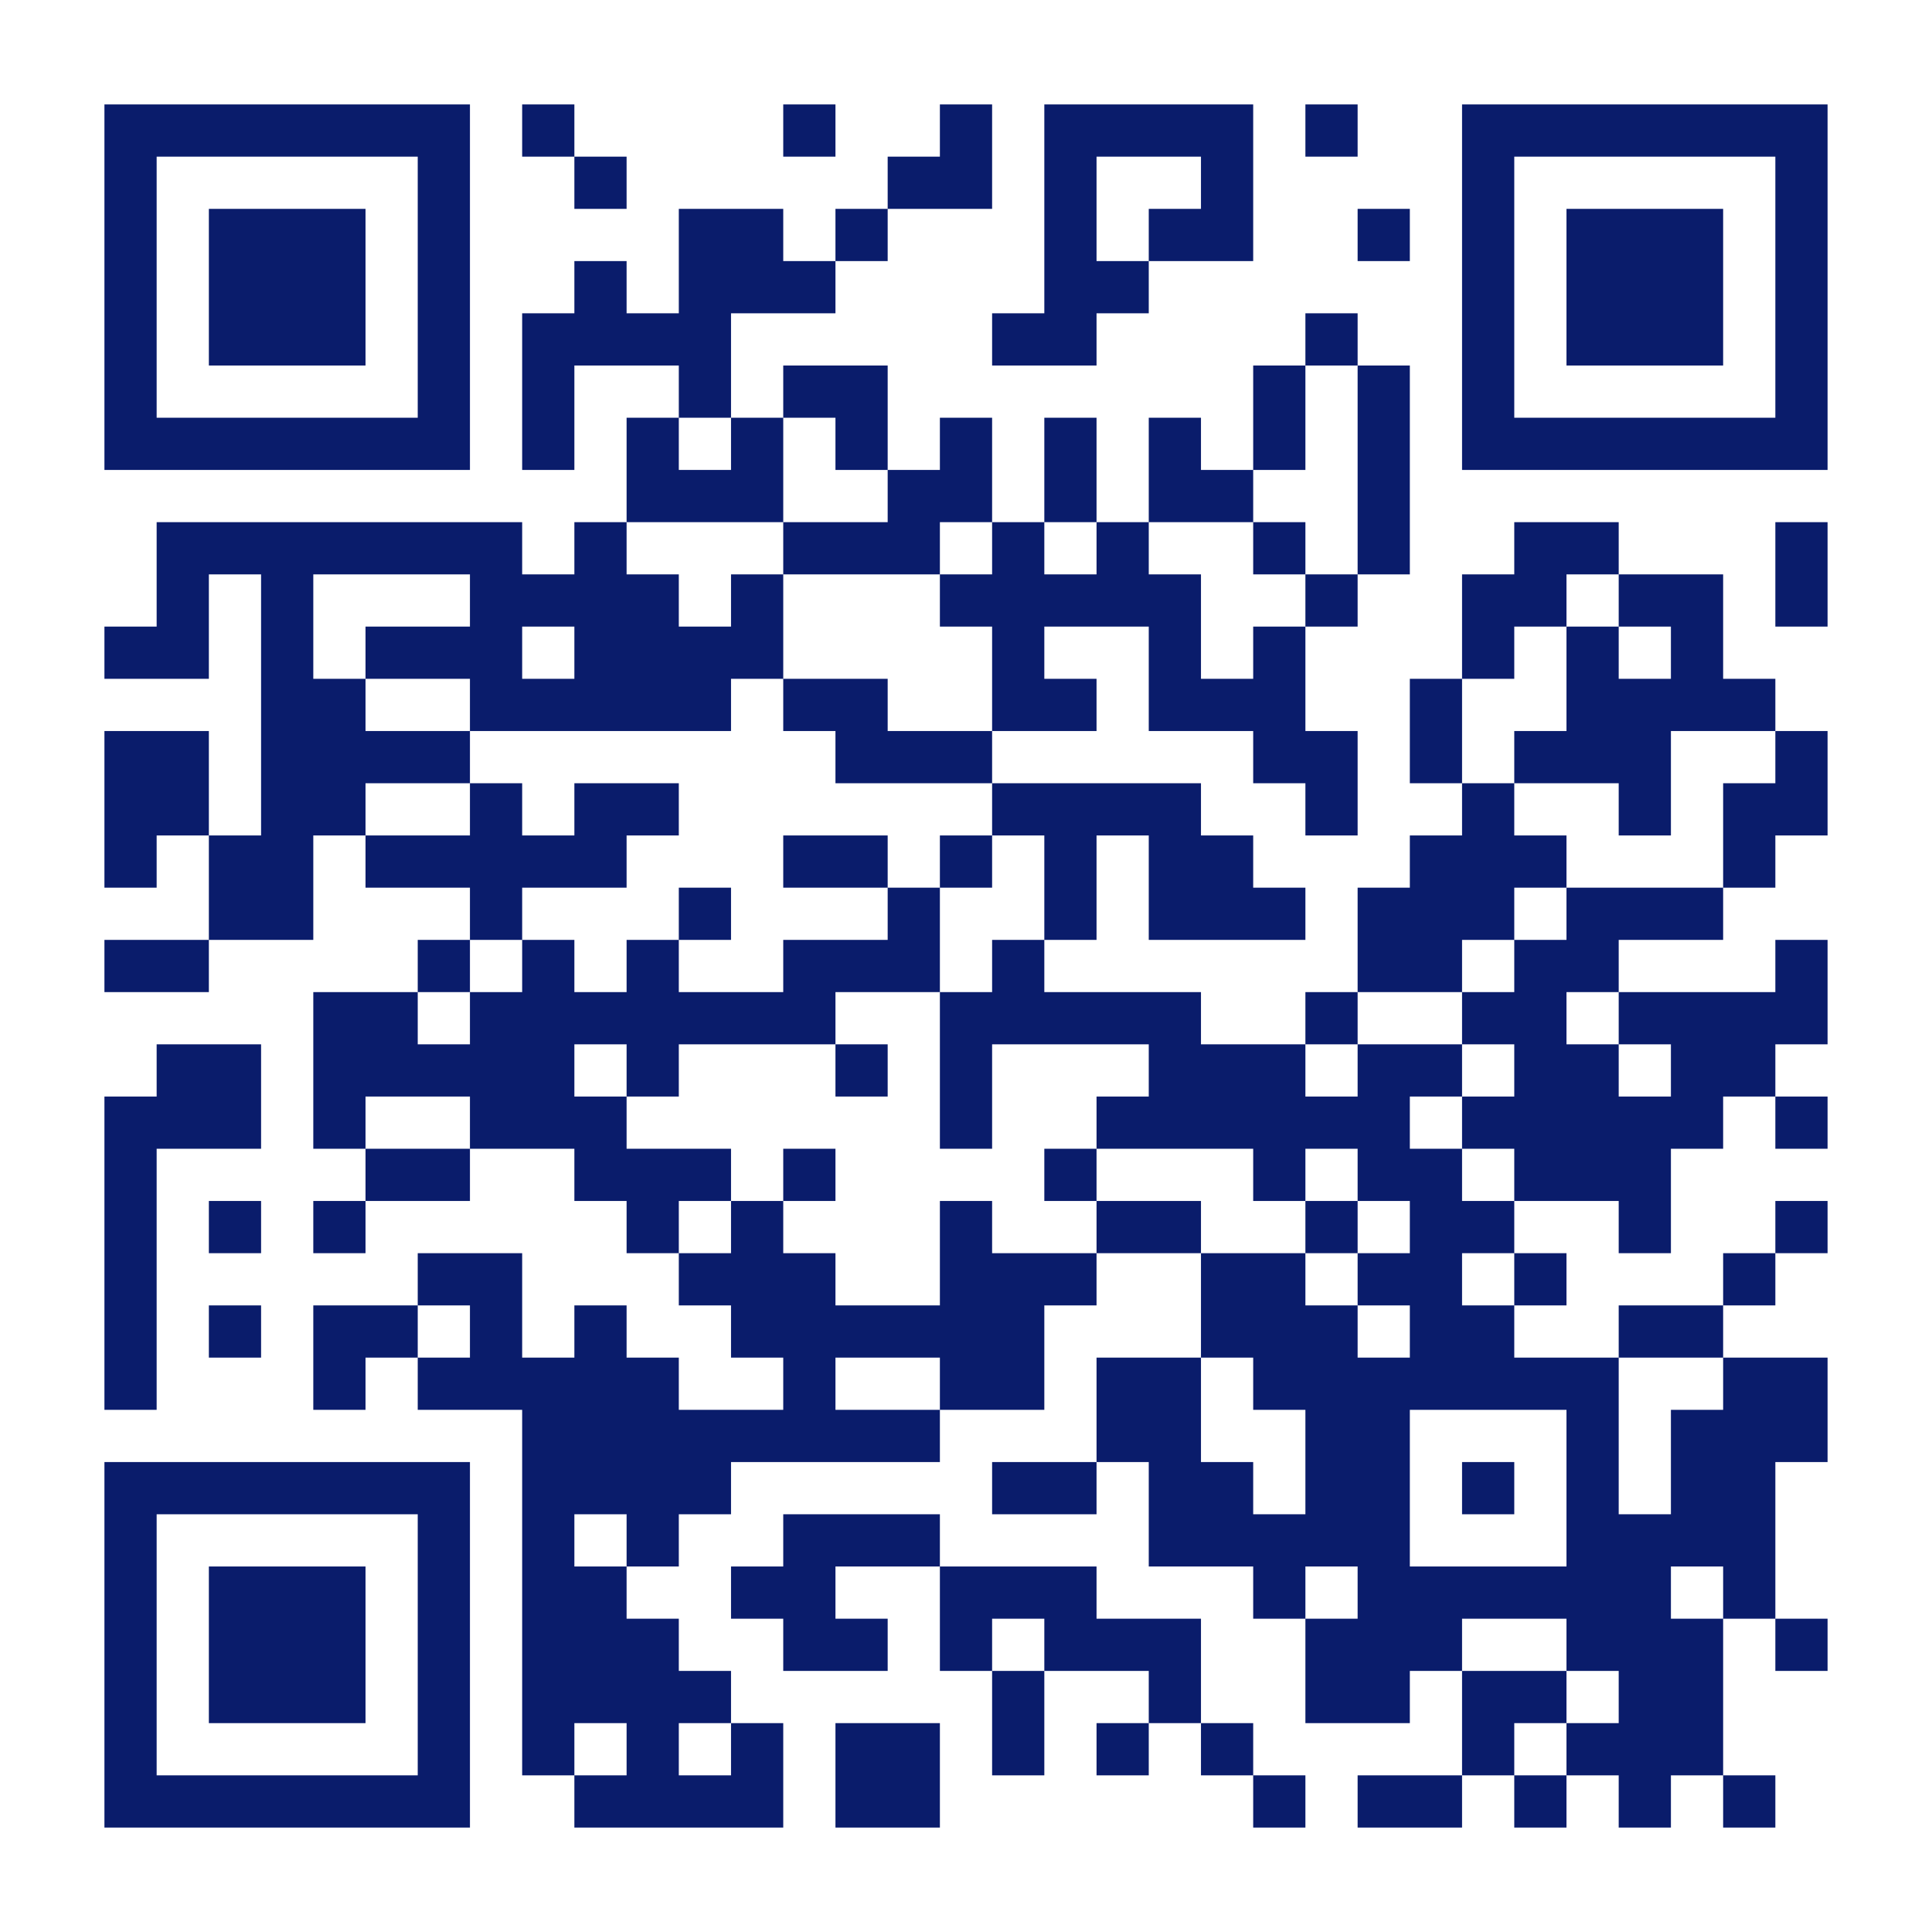
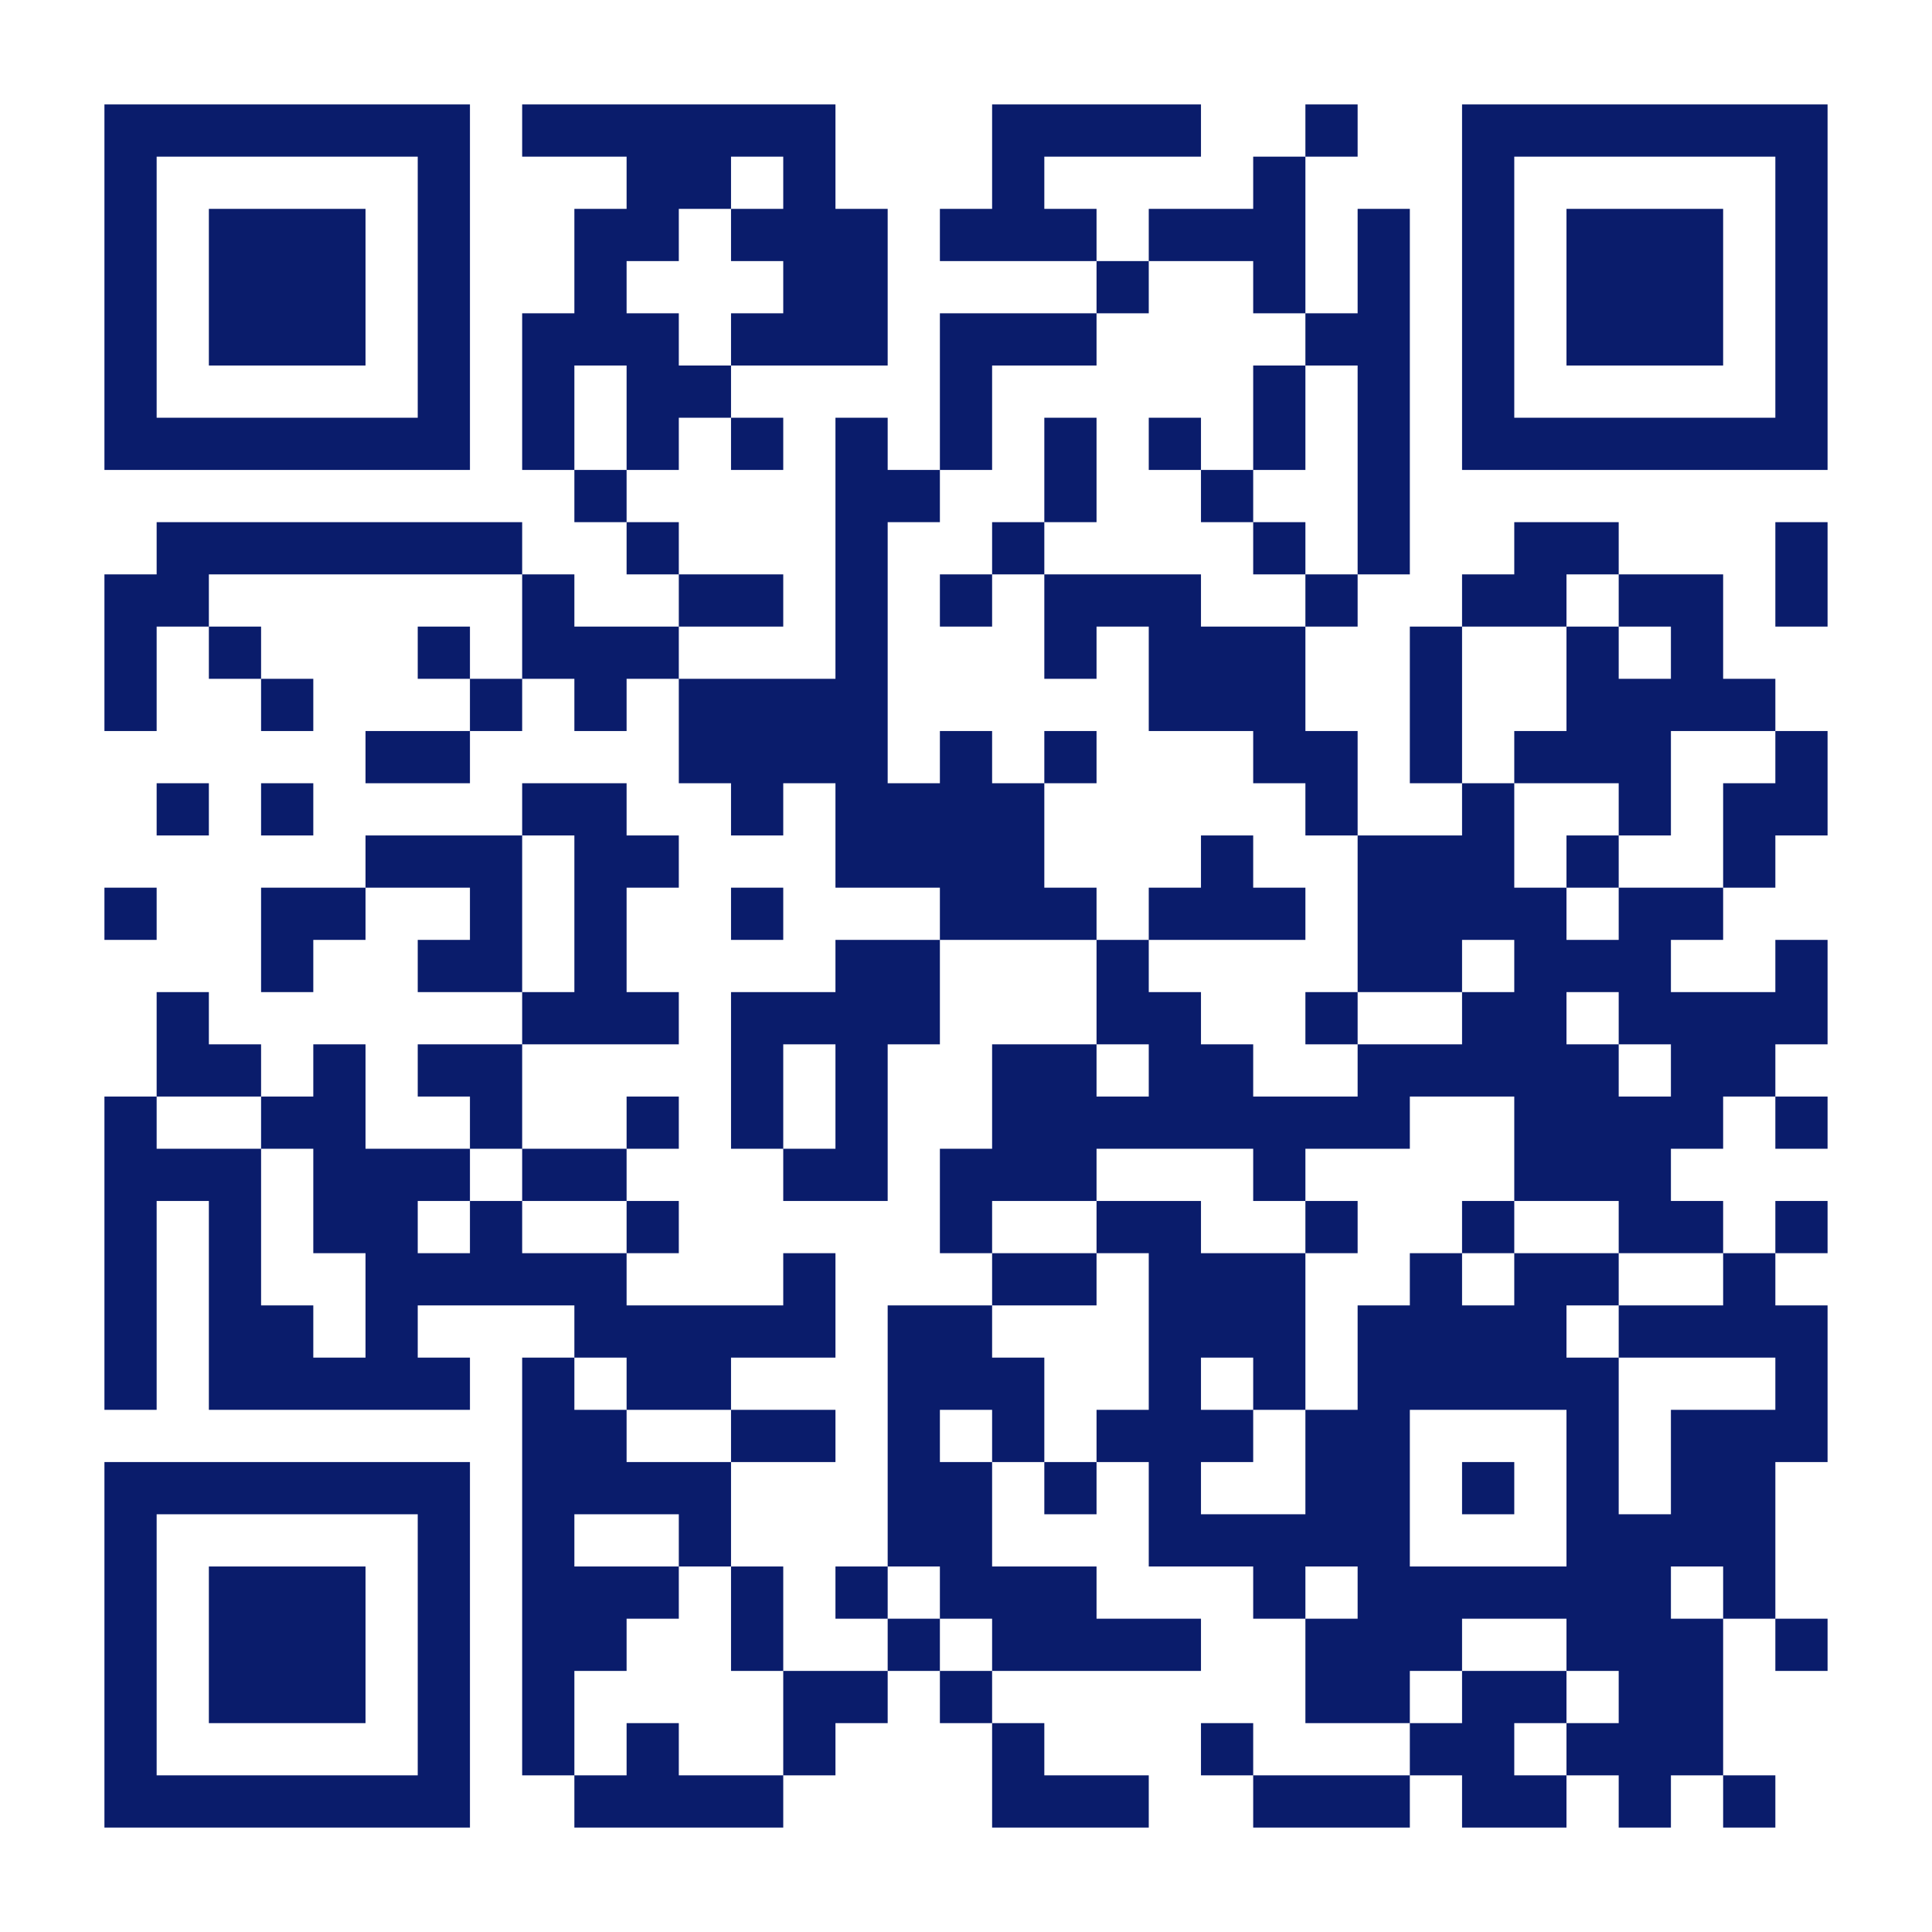
<svg xmlns="http://www.w3.org/2000/svg" viewBox="0 0 370 370" class="segno">
-   <path transform="scale(10)" class="qrline" stroke="#0a1c6b" d="M2 2.5h7m1 0h1m4 0h1m2 0h1m1 0h4m1 0h1m2 0h7m-33 1h1m5 0h1m2 0h1m5 0h2m1 0h1m2 0h1m4 0h1m5 0h1m-33 1h1m1 0h3m1 0h1m4 0h2m1 0h1m3 0h1m1 0h2m2 0h1m1 0h1m1 0h3m1 0h1m-33 1h1m1 0h3m1 0h1m2 0h1m1 0h3m4 0h2m6 0h1m1 0h3m1 0h1m-33 1h1m1 0h3m1 0h1m1 0h4m5 0h2m4 0h1m2 0h1m1 0h3m1 0h1m-33 1h1m5 0h1m1 0h1m2 0h1m1 0h2m7 0h1m1 0h1m1 0h1m5 0h1m-33 1h7m1 0h1m1 0h1m1 0h1m1 0h1m1 0h1m1 0h1m1 0h1m1 0h1m1 0h1m1 0h7m-23 1h3m2 0h2m1 0h1m1 0h2m2 0h1m-24 1h7m1 0h1m3 0h3m1 0h1m1 0h1m2 0h1m1 0h1m2 0h2m3 0h1m-32 1h1m1 0h1m3 0h4m1 0h1m3 0h5m2 0h1m2 0h2m1 0h2m1 0h1m-33 1h2m1 0h1m1 0h3m1 0h4m4 0h1m2 0h1m1 0h1m3 0h1m1 0h1m1 0h1m-28 1h2m2 0h5m1 0h2m2 0h2m1 0h3m2 0h1m2 0h4m-32 1h2m1 0h4m7 0h3m5 0h2m1 0h1m1 0h3m2 0h1m-33 1h2m1 0h2m2 0h1m1 0h2m6 0h4m2 0h1m2 0h1m2 0h1m1 0h2m-33 1h1m1 0h2m1 0h5m3 0h2m1 0h1m1 0h1m1 0h2m3 0h3m3 0h1m-30 1h2m3 0h1m3 0h1m3 0h1m2 0h1m1 0h3m1 0h3m1 0h3m-31 1h2m4 0h1m1 0h1m1 0h1m2 0h3m1 0h1m6 0h2m1 0h2m3 0h1m-29 1h2m1 0h7m2 0h5m2 0h1m2 0h2m1 0h4m-32 1h2m1 0h5m1 0h1m3 0h1m1 0h1m3 0h3m1 0h2m1 0h2m1 0h2m-32 1h3m1 0h1m2 0h3m6 0h1m2 0h6m1 0h5m1 0h1m-33 1h1m4 0h2m2 0h3m1 0h1m4 0h1m3 0h1m1 0h2m1 0h3m-30 1h1m1 0h1m1 0h1m5 0h1m1 0h1m3 0h1m2 0h2m2 0h1m1 0h2m2 0h1m2 0h1m-33 1h1m5 0h2m3 0h3m2 0h3m2 0h2m1 0h2m1 0h1m3 0h1m-32 1h1m1 0h1m1 0h2m1 0h1m1 0h1m2 0h6m3 0h3m1 0h2m2 0h2m-31 1h1m3 0h1m1 0h5m2 0h1m2 0h2m1 0h2m1 0h7m2 0h2m-25 1h8m3 0h2m2 0h2m3 0h1m1 0h3m-33 1h7m1 0h4m5 0h2m1 0h2m1 0h2m1 0h1m1 0h1m1 0h2m-32 1h1m5 0h1m1 0h1m1 0h1m2 0h3m4 0h5m3 0h4m-32 1h1m1 0h3m1 0h1m1 0h2m2 0h2m2 0h3m3 0h1m1 0h6m1 0h1m-32 1h1m1 0h3m1 0h1m1 0h3m2 0h2m1 0h1m1 0h3m2 0h3m2 0h3m1 0h1m-33 1h1m1 0h3m1 0h1m1 0h4m5 0h1m2 0h1m2 0h2m1 0h2m1 0h2m-31 1h1m5 0h1m1 0h1m1 0h1m1 0h1m1 0h2m1 0h1m1 0h1m1 0h1m4 0h1m1 0h3m-31 1h7m2 0h4m1 0h2m6 0h1m1 0h2m1 0h1m1 0h1m1 0h1" />
+   <path transform="scale(10)" class="qrline" stroke="#0a1c6b" d="M2 2.5h7m1 0h6m3 0h4m2 0h1m2 0h7m-33 1h1m5 0h1m3 0h2m1 0h1m3 0h1m4 0h1m3 0h1m5 0h1m-33 1h1m1 0h3m1 0h1m2 0h2m1 0h3m1 0h3m1 0h3m1 0h1m1 0h1m1 0h3m1 0h1m-33 1h1m1 0h3m1 0h1m2 0h1m3 0h2m4 0h1m2 0h1m1 0h1m1 0h1m1 0h3m1 0h1m-33 1h1m1 0h3m1 0h1m1 0h3m1 0h3m1 0h3m4 0h2m1 0h1m1 0h3m1 0h1m-33 1h1m5 0h1m1 0h1m1 0h2m4 0h1m5 0h1m1 0h1m1 0h1m5 0h1m-33 1h7m1 0h1m1 0h1m1 0h1m1 0h1m1 0h1m1 0h1m1 0h1m1 0h1m1 0h1m1 0h7m-24 1h1m4 0h2m2 0h1m2 0h1m2 0h1m-24 1h7m2 0h1m3 0h1m2 0h1m4 0h1m1 0h1m2 0h2m3 0h1m-33 1h2m6 0h1m2 0h2m1 0h1m1 0h1m1 0h3m2 0h1m2 0h2m1 0h2m1 0h1m-33 1h1m1 0h1m3 0h1m1 0h3m3 0h1m3 0h1m1 0h3m2 0h1m2 0h1m1 0h1m-31 1h1m2 0h1m3 0h1m1 0h1m1 0h4m5 0h3m2 0h1m2 0h4m-27 1h2m4 0h4m1 0h1m1 0h1m3 0h2m1 0h1m1 0h3m2 0h1m-32 1h1m1 0h1m4 0h2m2 0h1m1 0h4m5 0h1m2 0h1m2 0h1m1 0h2m-28 1h3m1 0h2m3 0h4m3 0h1m2 0h3m1 0h1m2 0h1m-32 1h1m2 0h2m2 0h1m1 0h1m2 0h1m3 0h3m1 0h3m1 0h4m1 0h2m-28 1h1m2 0h2m1 0h1m4 0h2m3 0h1m4 0h2m1 0h3m2 0h1m-32 1h1m6 0h3m1 0h4m3 0h2m2 0h1m2 0h2m1 0h4m-32 1h2m1 0h1m1 0h2m4 0h1m1 0h1m2 0h2m1 0h2m2 0h5m1 0h2m-32 1h1m2 0h2m2 0h1m2 0h1m1 0h1m1 0h1m2 0h8m2 0h4m1 0h1m-33 1h3m1 0h3m1 0h2m3 0h2m1 0h3m3 0h1m4 0h3m-30 1h1m1 0h1m1 0h2m1 0h1m2 0h1m5 0h1m2 0h2m2 0h1m2 0h1m2 0h2m1 0h1m-33 1h1m1 0h1m2 0h5m3 0h1m3 0h2m1 0h3m2 0h1m1 0h2m2 0h1m-32 1h1m1 0h2m1 0h1m3 0h5m1 0h2m3 0h3m1 0h4m1 0h4m-33 1h1m1 0h5m1 0h1m1 0h2m3 0h3m2 0h1m1 0h1m1 0h5m3 0h1m-25 1h2m2 0h2m1 0h1m1 0h1m1 0h3m1 0h2m3 0h1m1 0h3m-33 1h7m1 0h4m3 0h2m1 0h1m1 0h1m2 0h2m1 0h1m1 0h1m1 0h2m-32 1h1m5 0h1m1 0h1m2 0h1m3 0h2m3 0h5m3 0h4m-32 1h1m1 0h3m1 0h1m1 0h3m1 0h1m1 0h1m1 0h3m3 0h1m1 0h6m1 0h1m-32 1h1m1 0h3m1 0h1m1 0h2m2 0h1m2 0h1m1 0h4m2 0h3m2 0h3m1 0h1m-33 1h1m1 0h3m1 0h1m1 0h1m4 0h2m1 0h1m6 0h2m1 0h2m1 0h2m-31 1h1m5 0h1m1 0h1m1 0h1m2 0h1m3 0h1m3 0h1m3 0h2m1 0h3m-31 1h7m2 0h4m4 0h3m2 0h3m1 0h2m1 0h1m1 0h1" />
</svg>
